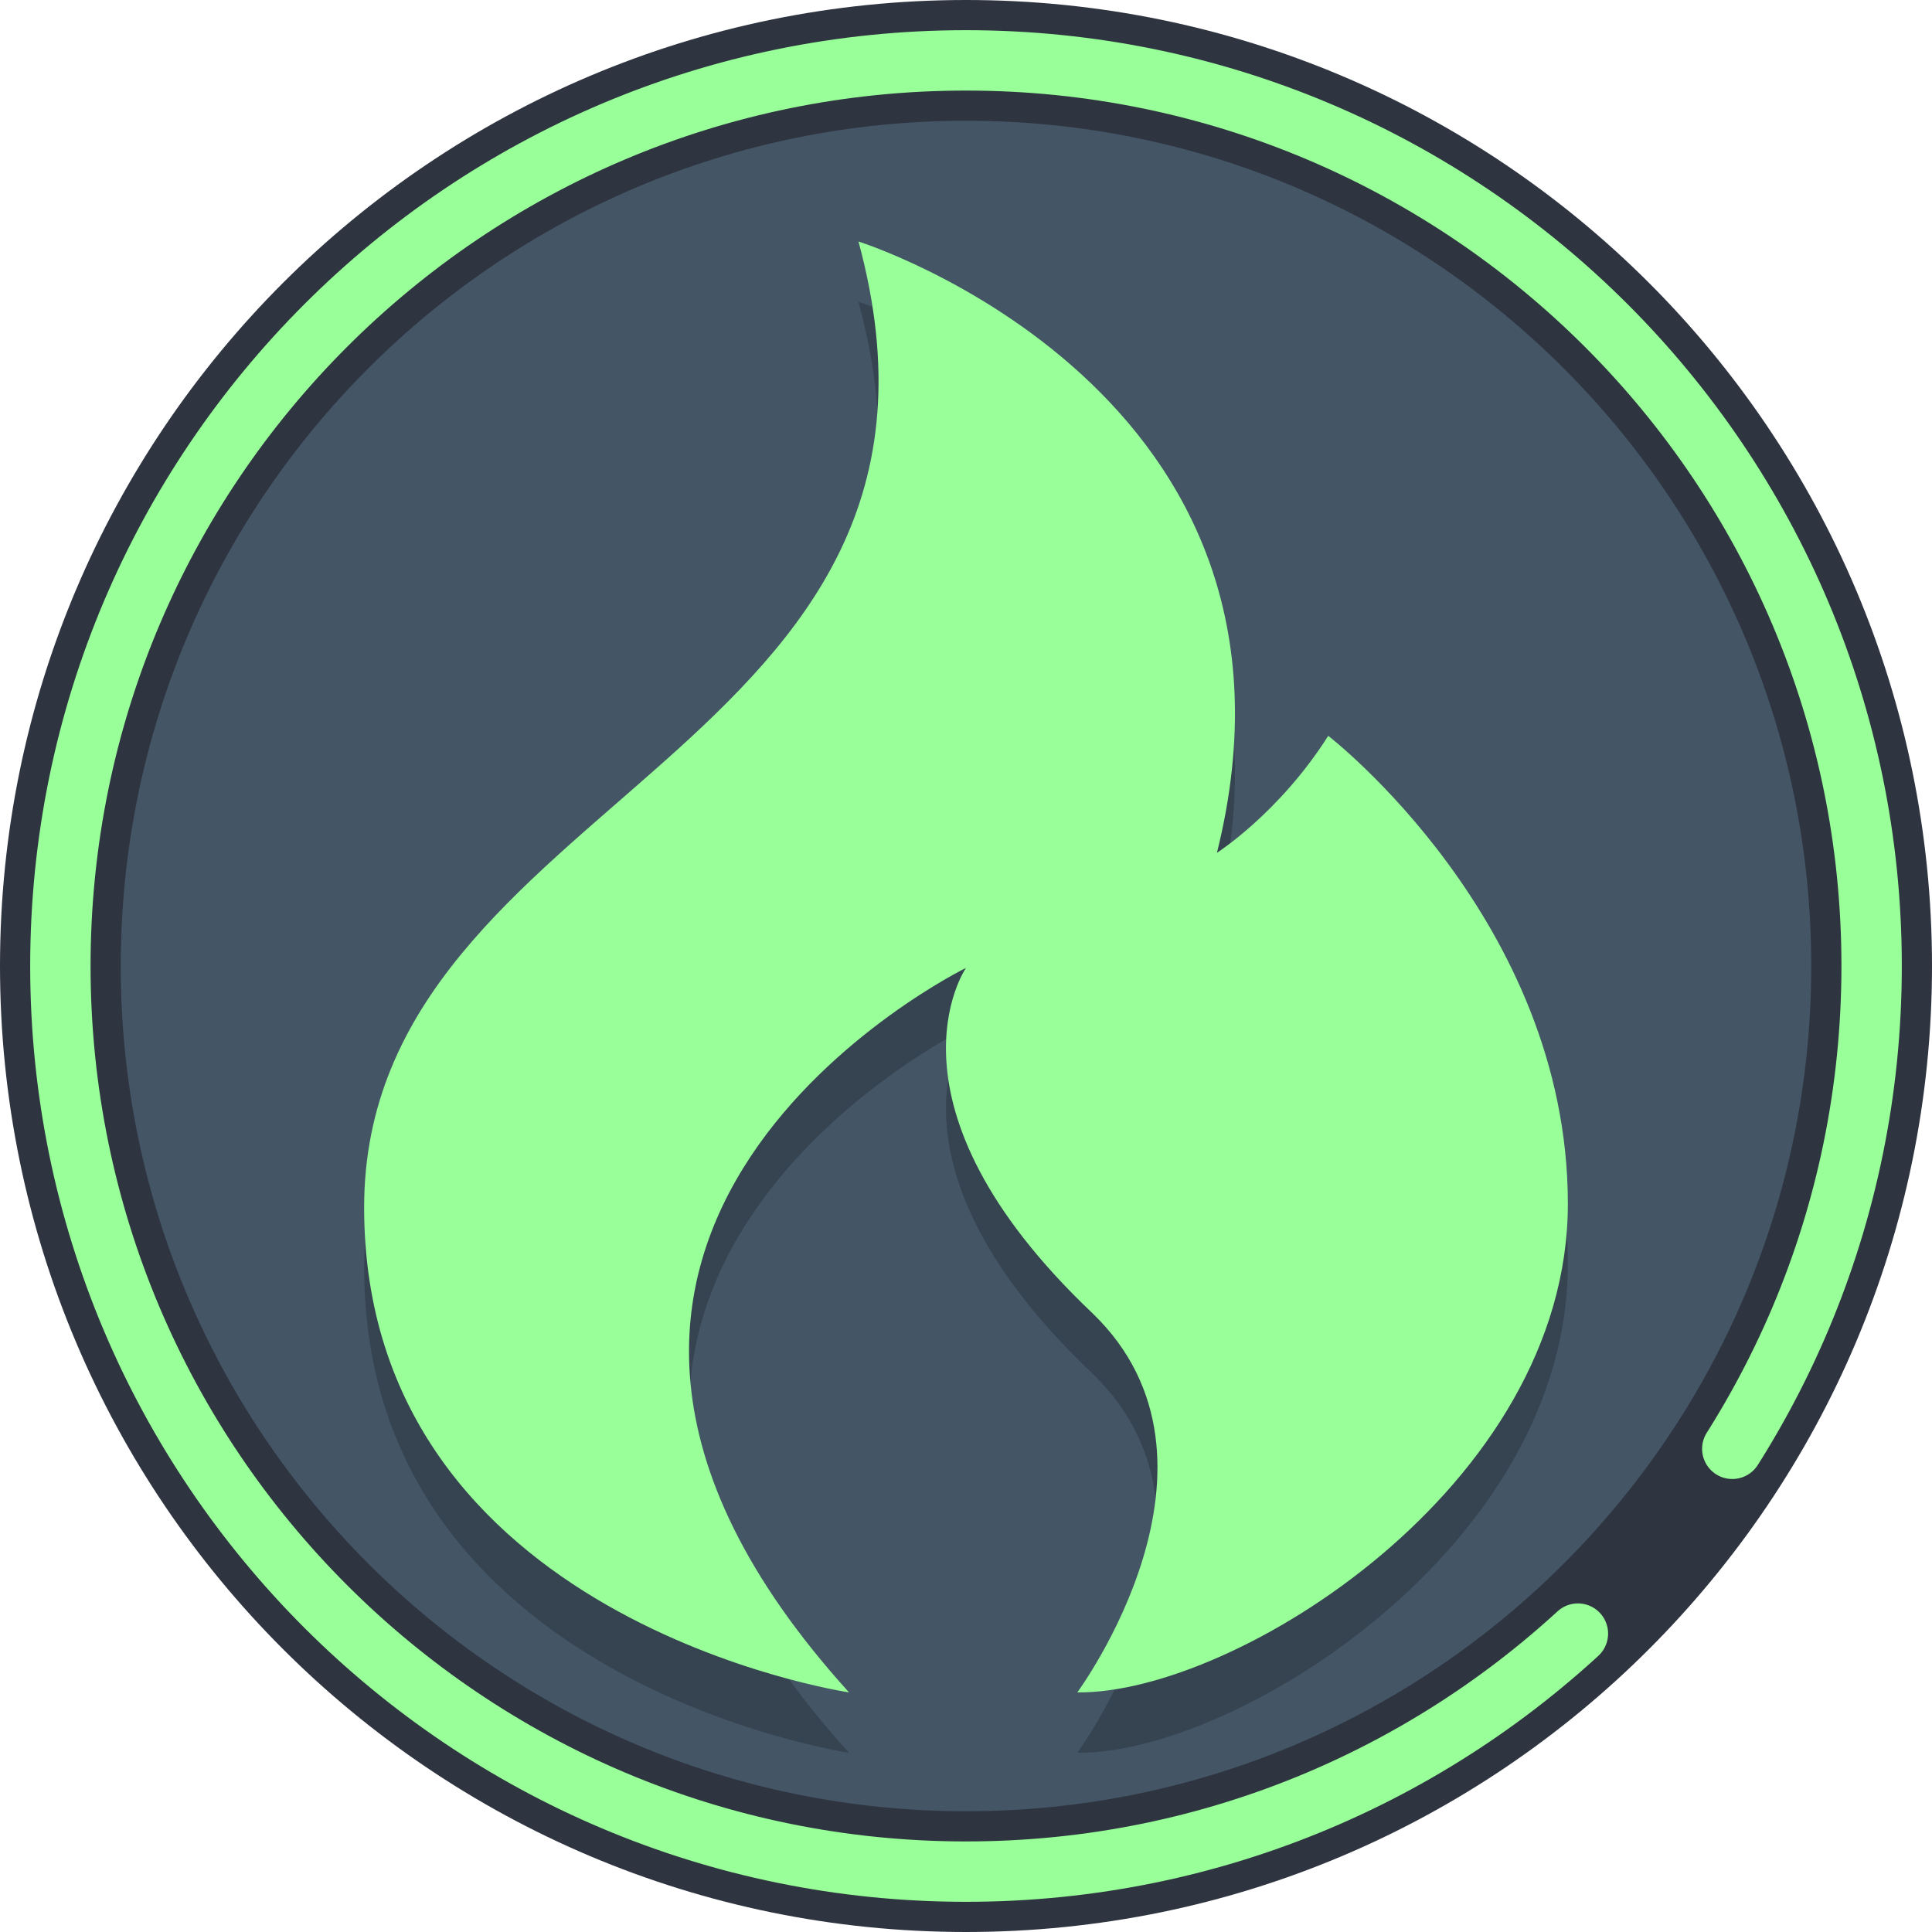
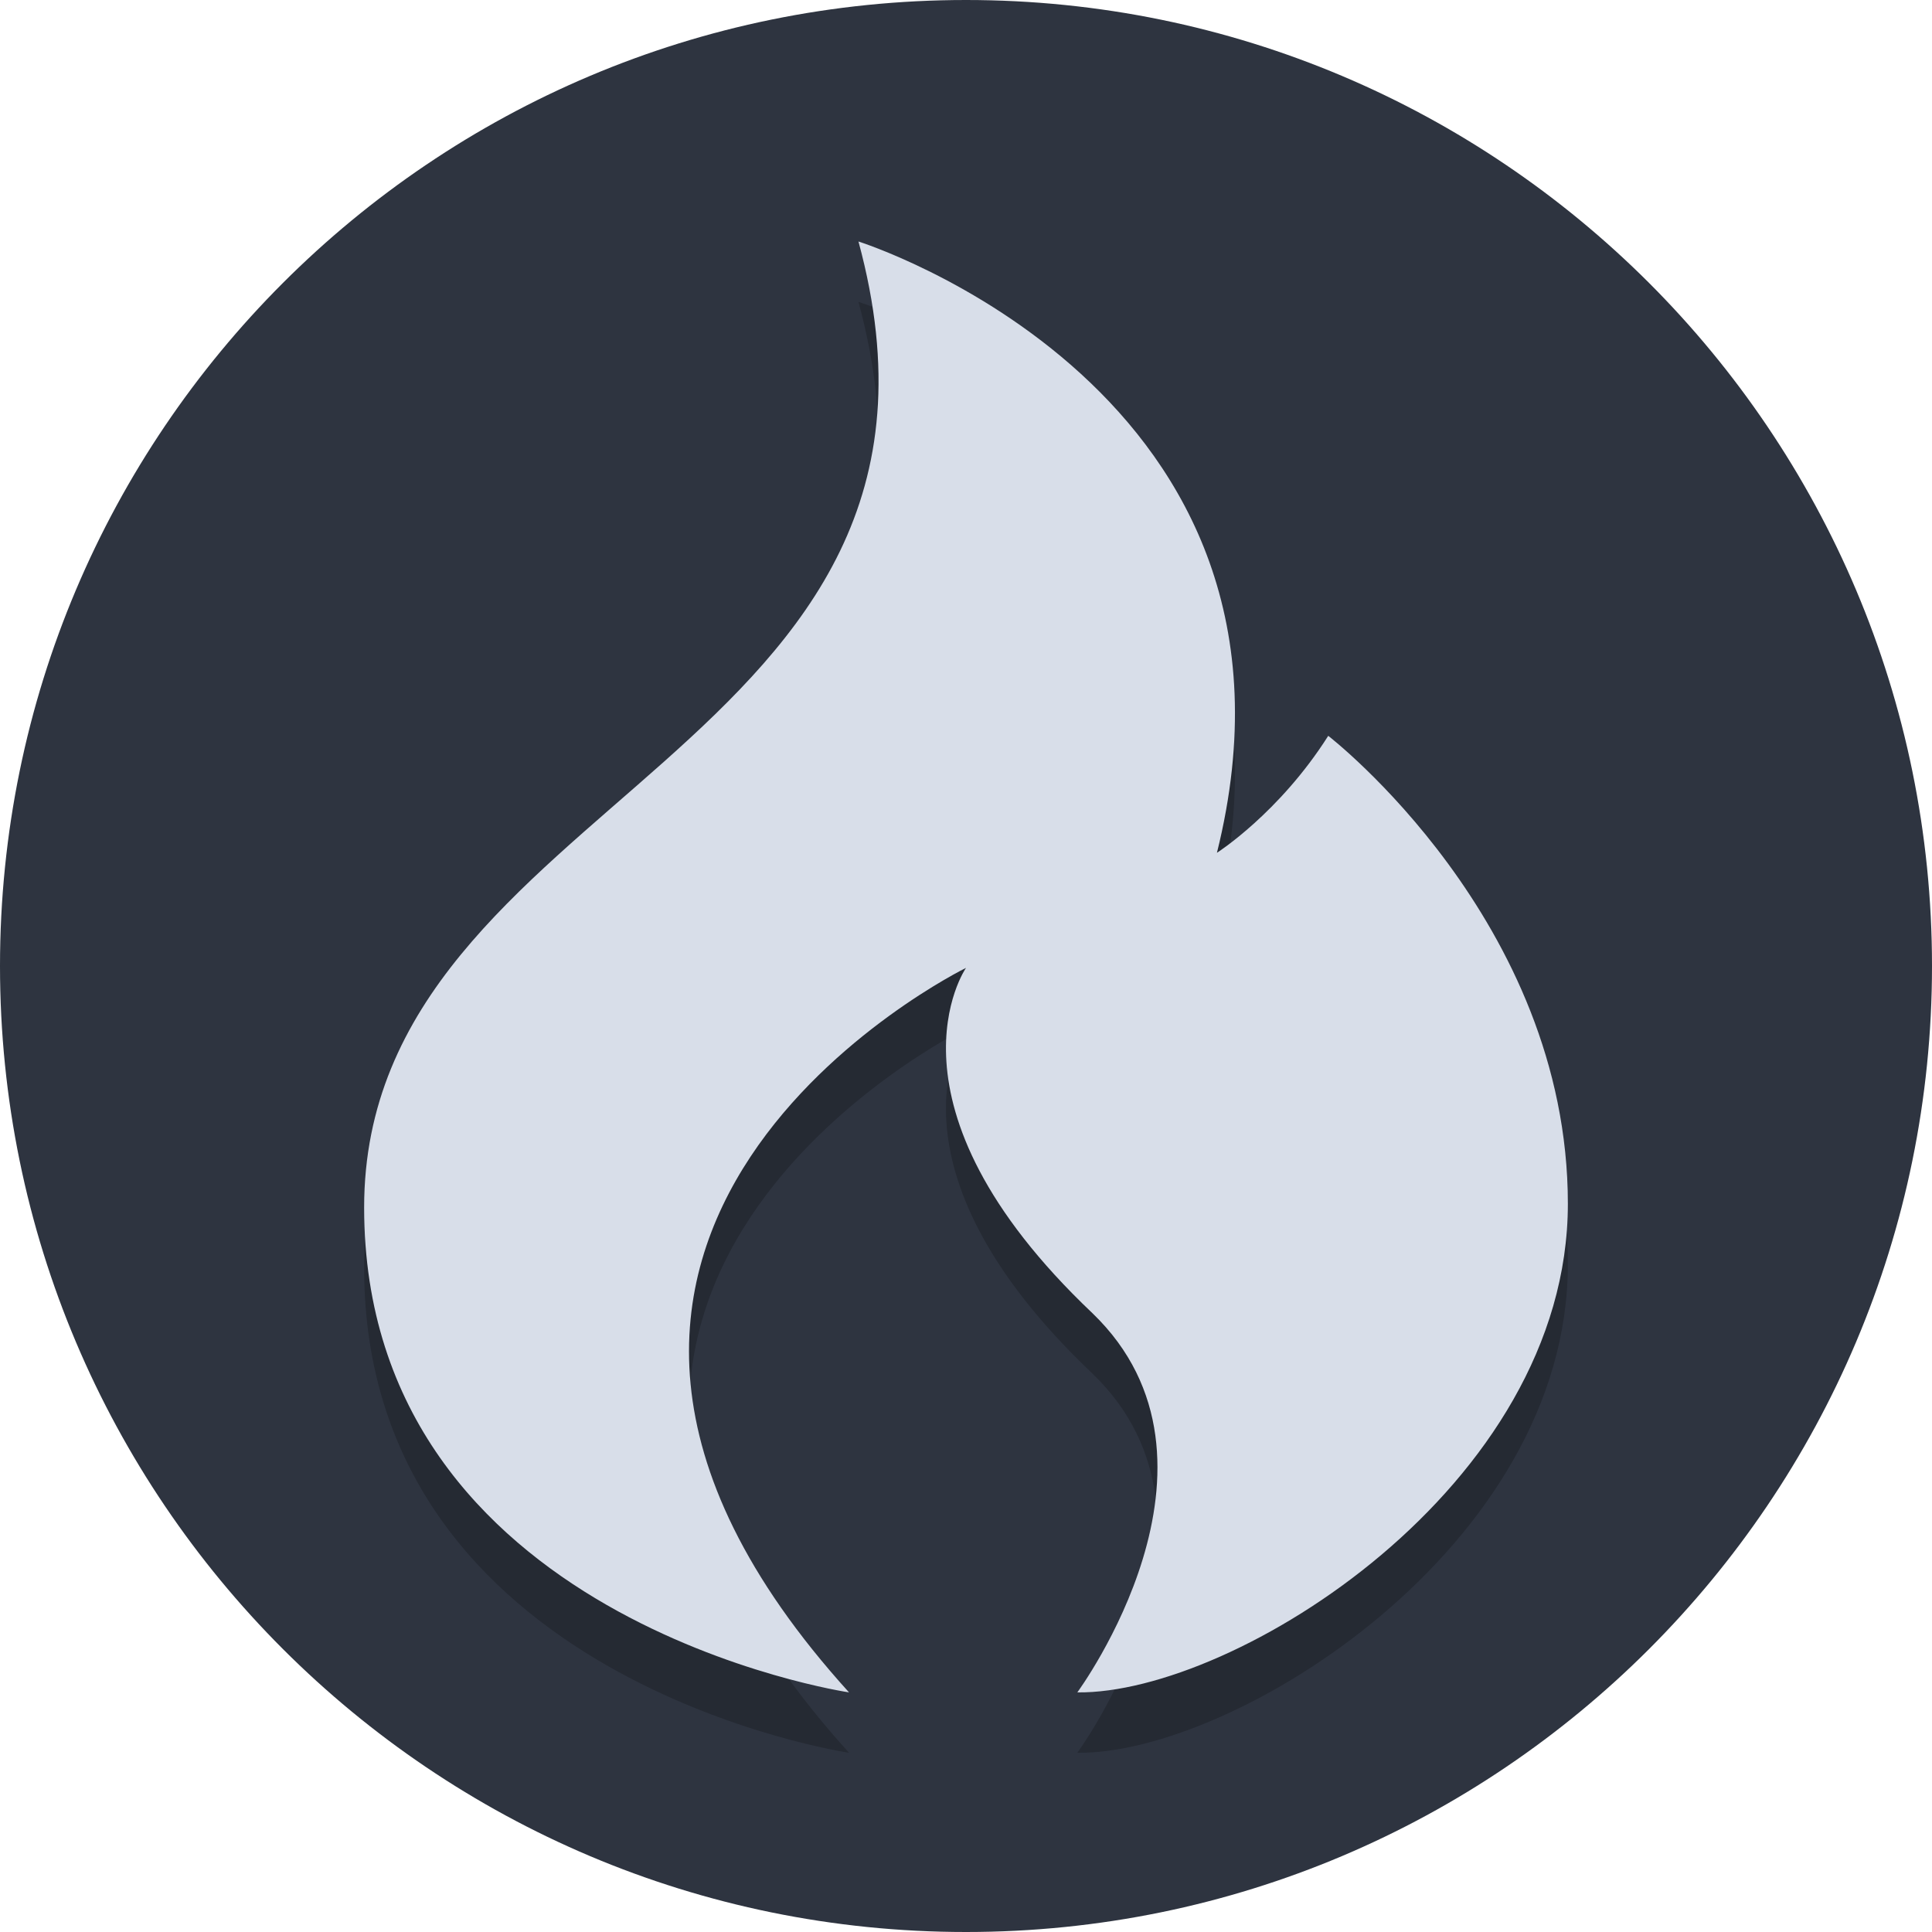
<svg xmlns="http://www.w3.org/2000/svg" xmlns:xlink="http://www.w3.org/1999/xlink" width="1024" height="1024" viewBox="0 0 1024 1024">
-   <circle id="background" fill="#445566" cx="512" cy="512" r="480" stroke="#2e3440" stroke-width="64" />
-   <path fill="none" stroke="#99FF99" stroke-width="32" stroke-linecap="round" stroke-dasharray="2048, 128" stroke-dashoffset="1024" d="M 512 32 a 480 480 0 0 1 0 960 a 480 480 0 0 1 0 -960" />
+   <circle id="background" fill="#2e3440" cx="512" cy="512" r="512" />
  <g id="simbol">
    <defs>
      <path id="fire" d="M450 897s-257-38-257-257 336-240 262-512c0 0 251 79 190 324 0 0 33-21 59-62 0 0 127 98 127 248S654 898 571 897c0 0 90-122 8-201-117-111-67-183-67-183s-284 139-62 384" />
    </defs>
    <use xlink:href="#fire" opacity="0.2" y="32" />
-     <use xlink:href="#fire" fill="#99FF99" />
+     <use xlink:href="#fire" fill="#d8dee9" />
  </g>
</svg>
